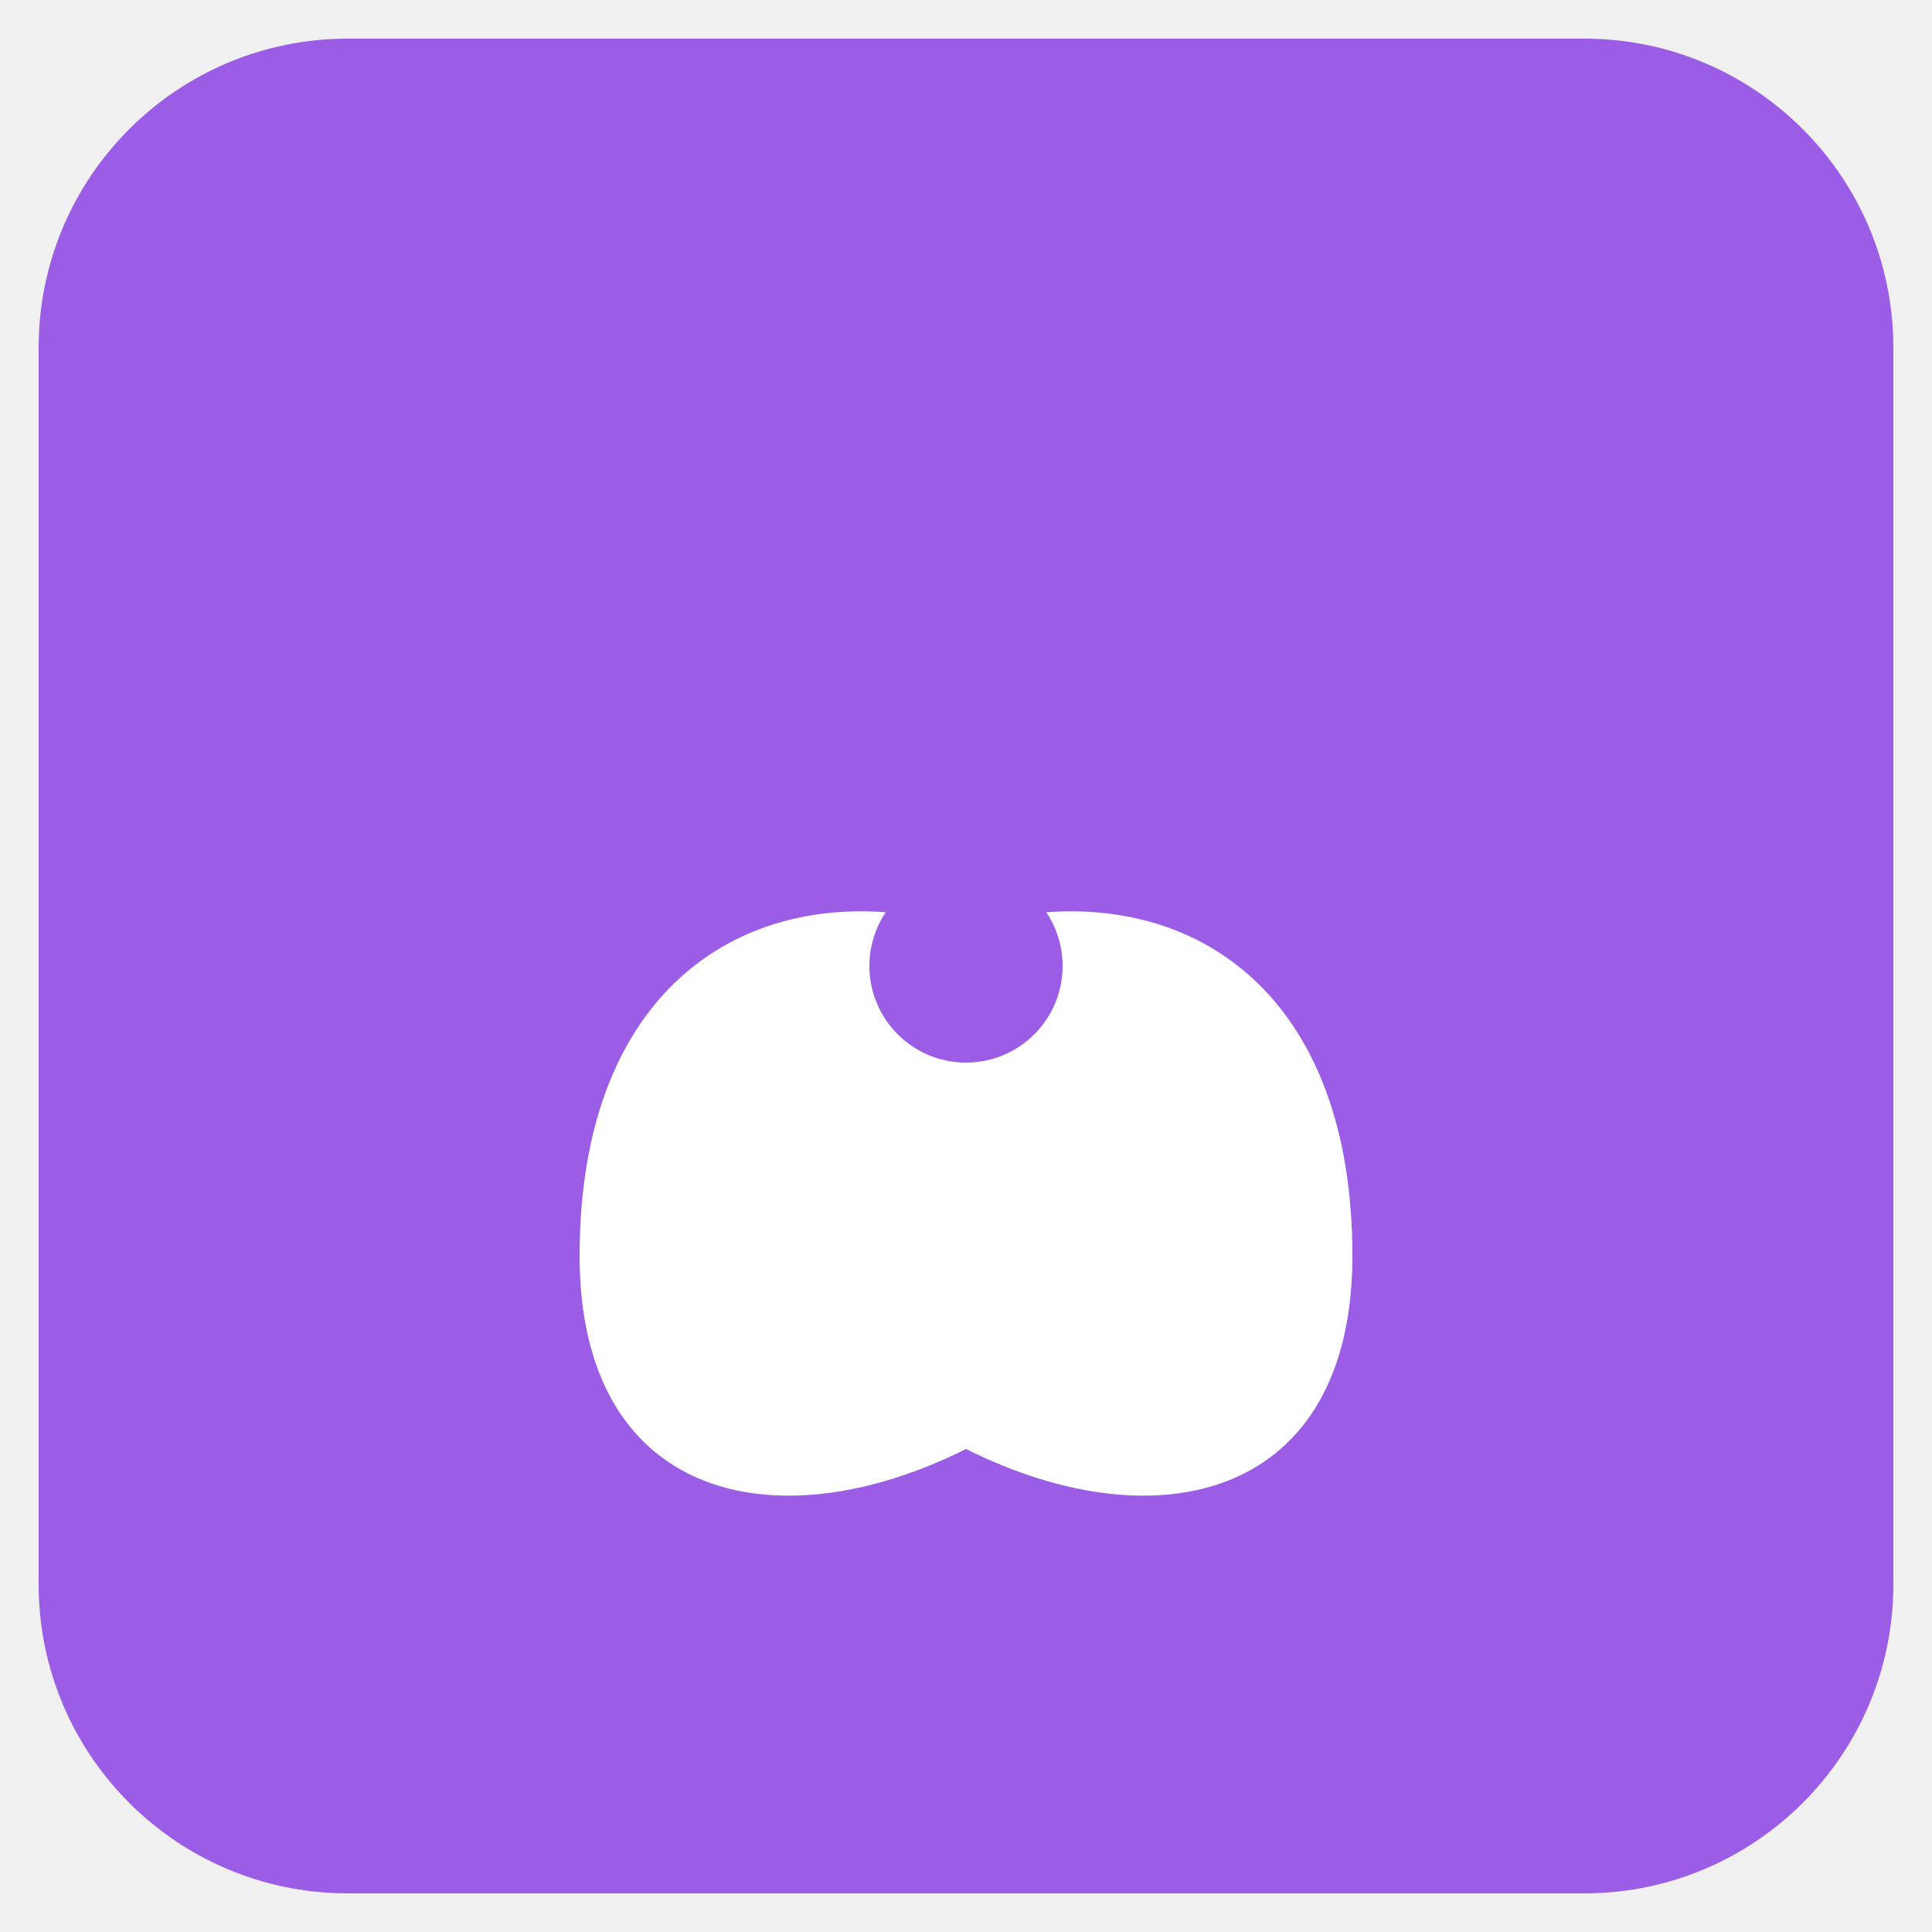
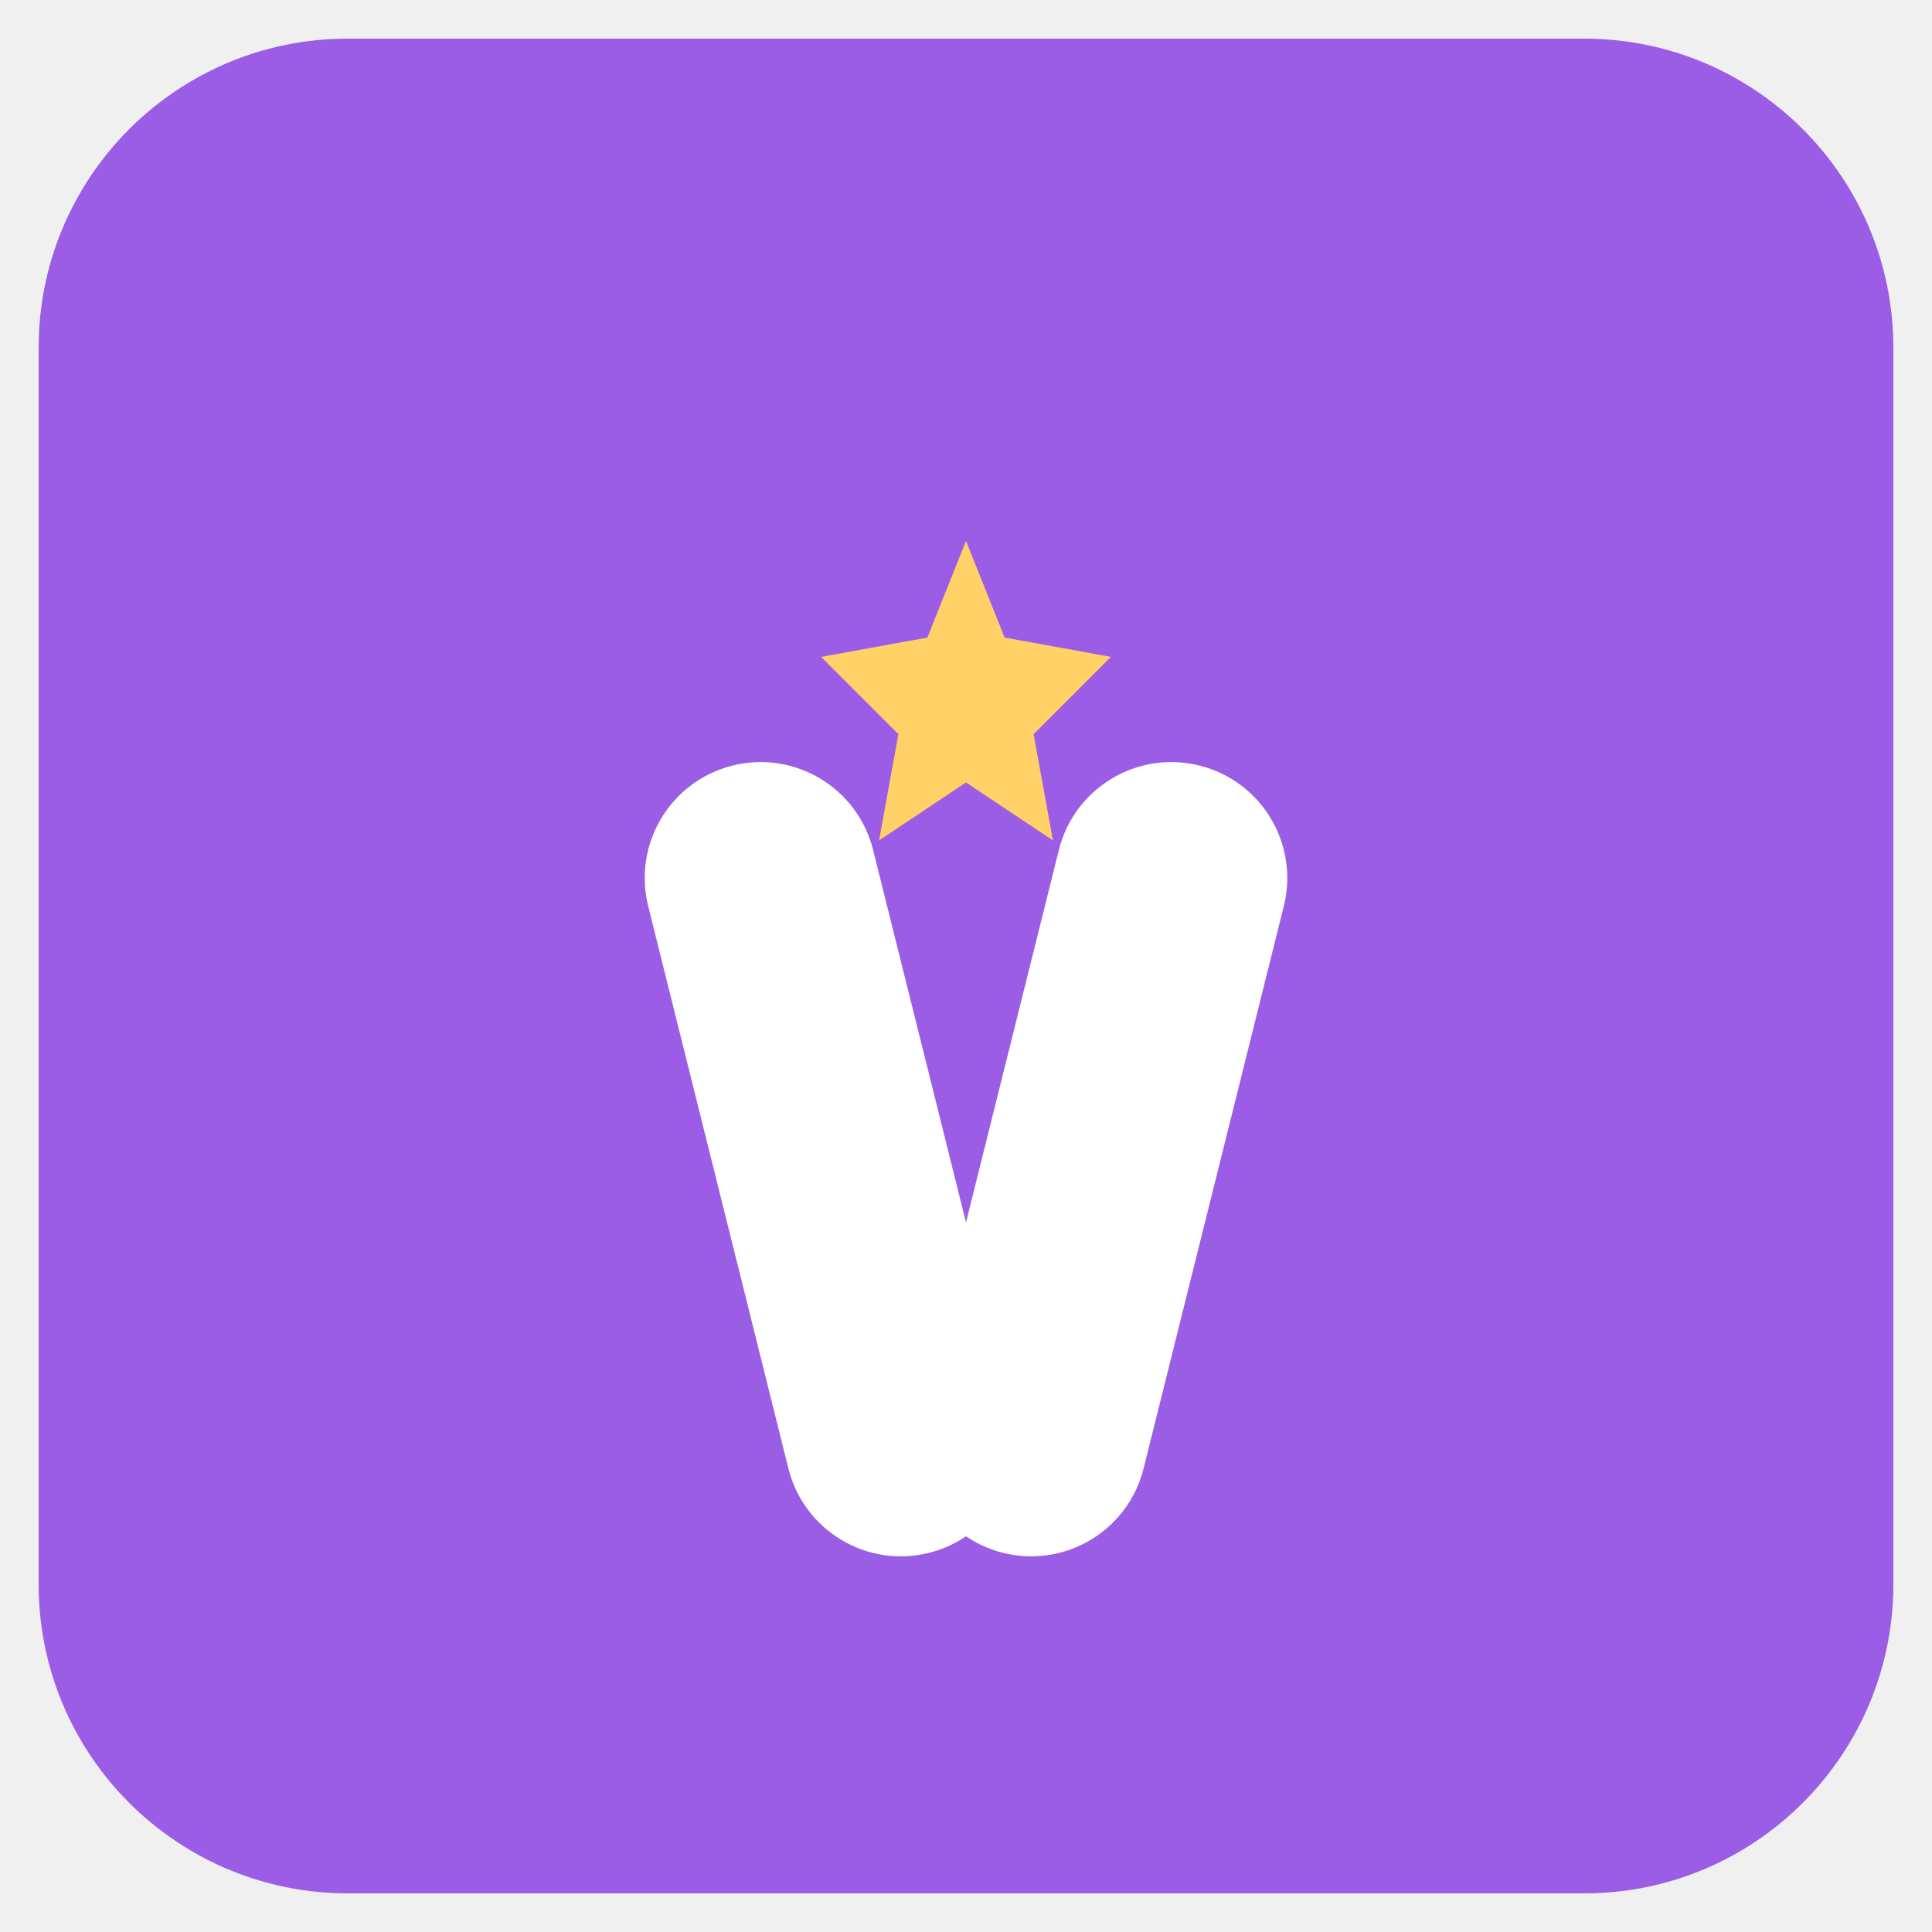
<svg xmlns="http://www.w3.org/2000/svg" viewBox="0 0 200 200">
  <rect x="4" y="4" width="192" height="192" rx="32" fill="#9b5de5" />
  <g fill="#ffffff">
-     <path d="M60 130 C60 100 80 90 100 96 C120 90 140 100 140 130 C140 155 120 160 100 150 C80 160 60 155 60 130 Z" />
-     <circle cx="100" cy="100" r="10" fill="#9b5de5" />
+     <rect x="74" y="78" width="24" height="84" rx="12" transform="rotate(-14 86 120)" />
+     <rect x="102" y="78" width="24" height="84" rx="12" transform="rotate(14 114 120)" />
  </g>
+   <path d="M100 56 L104 66 L115 68 L107 76 L109 87 L100 81 L91 87 L93 76 L85 68 L96 66 Z" fill="#ffd166" />
</svg>
